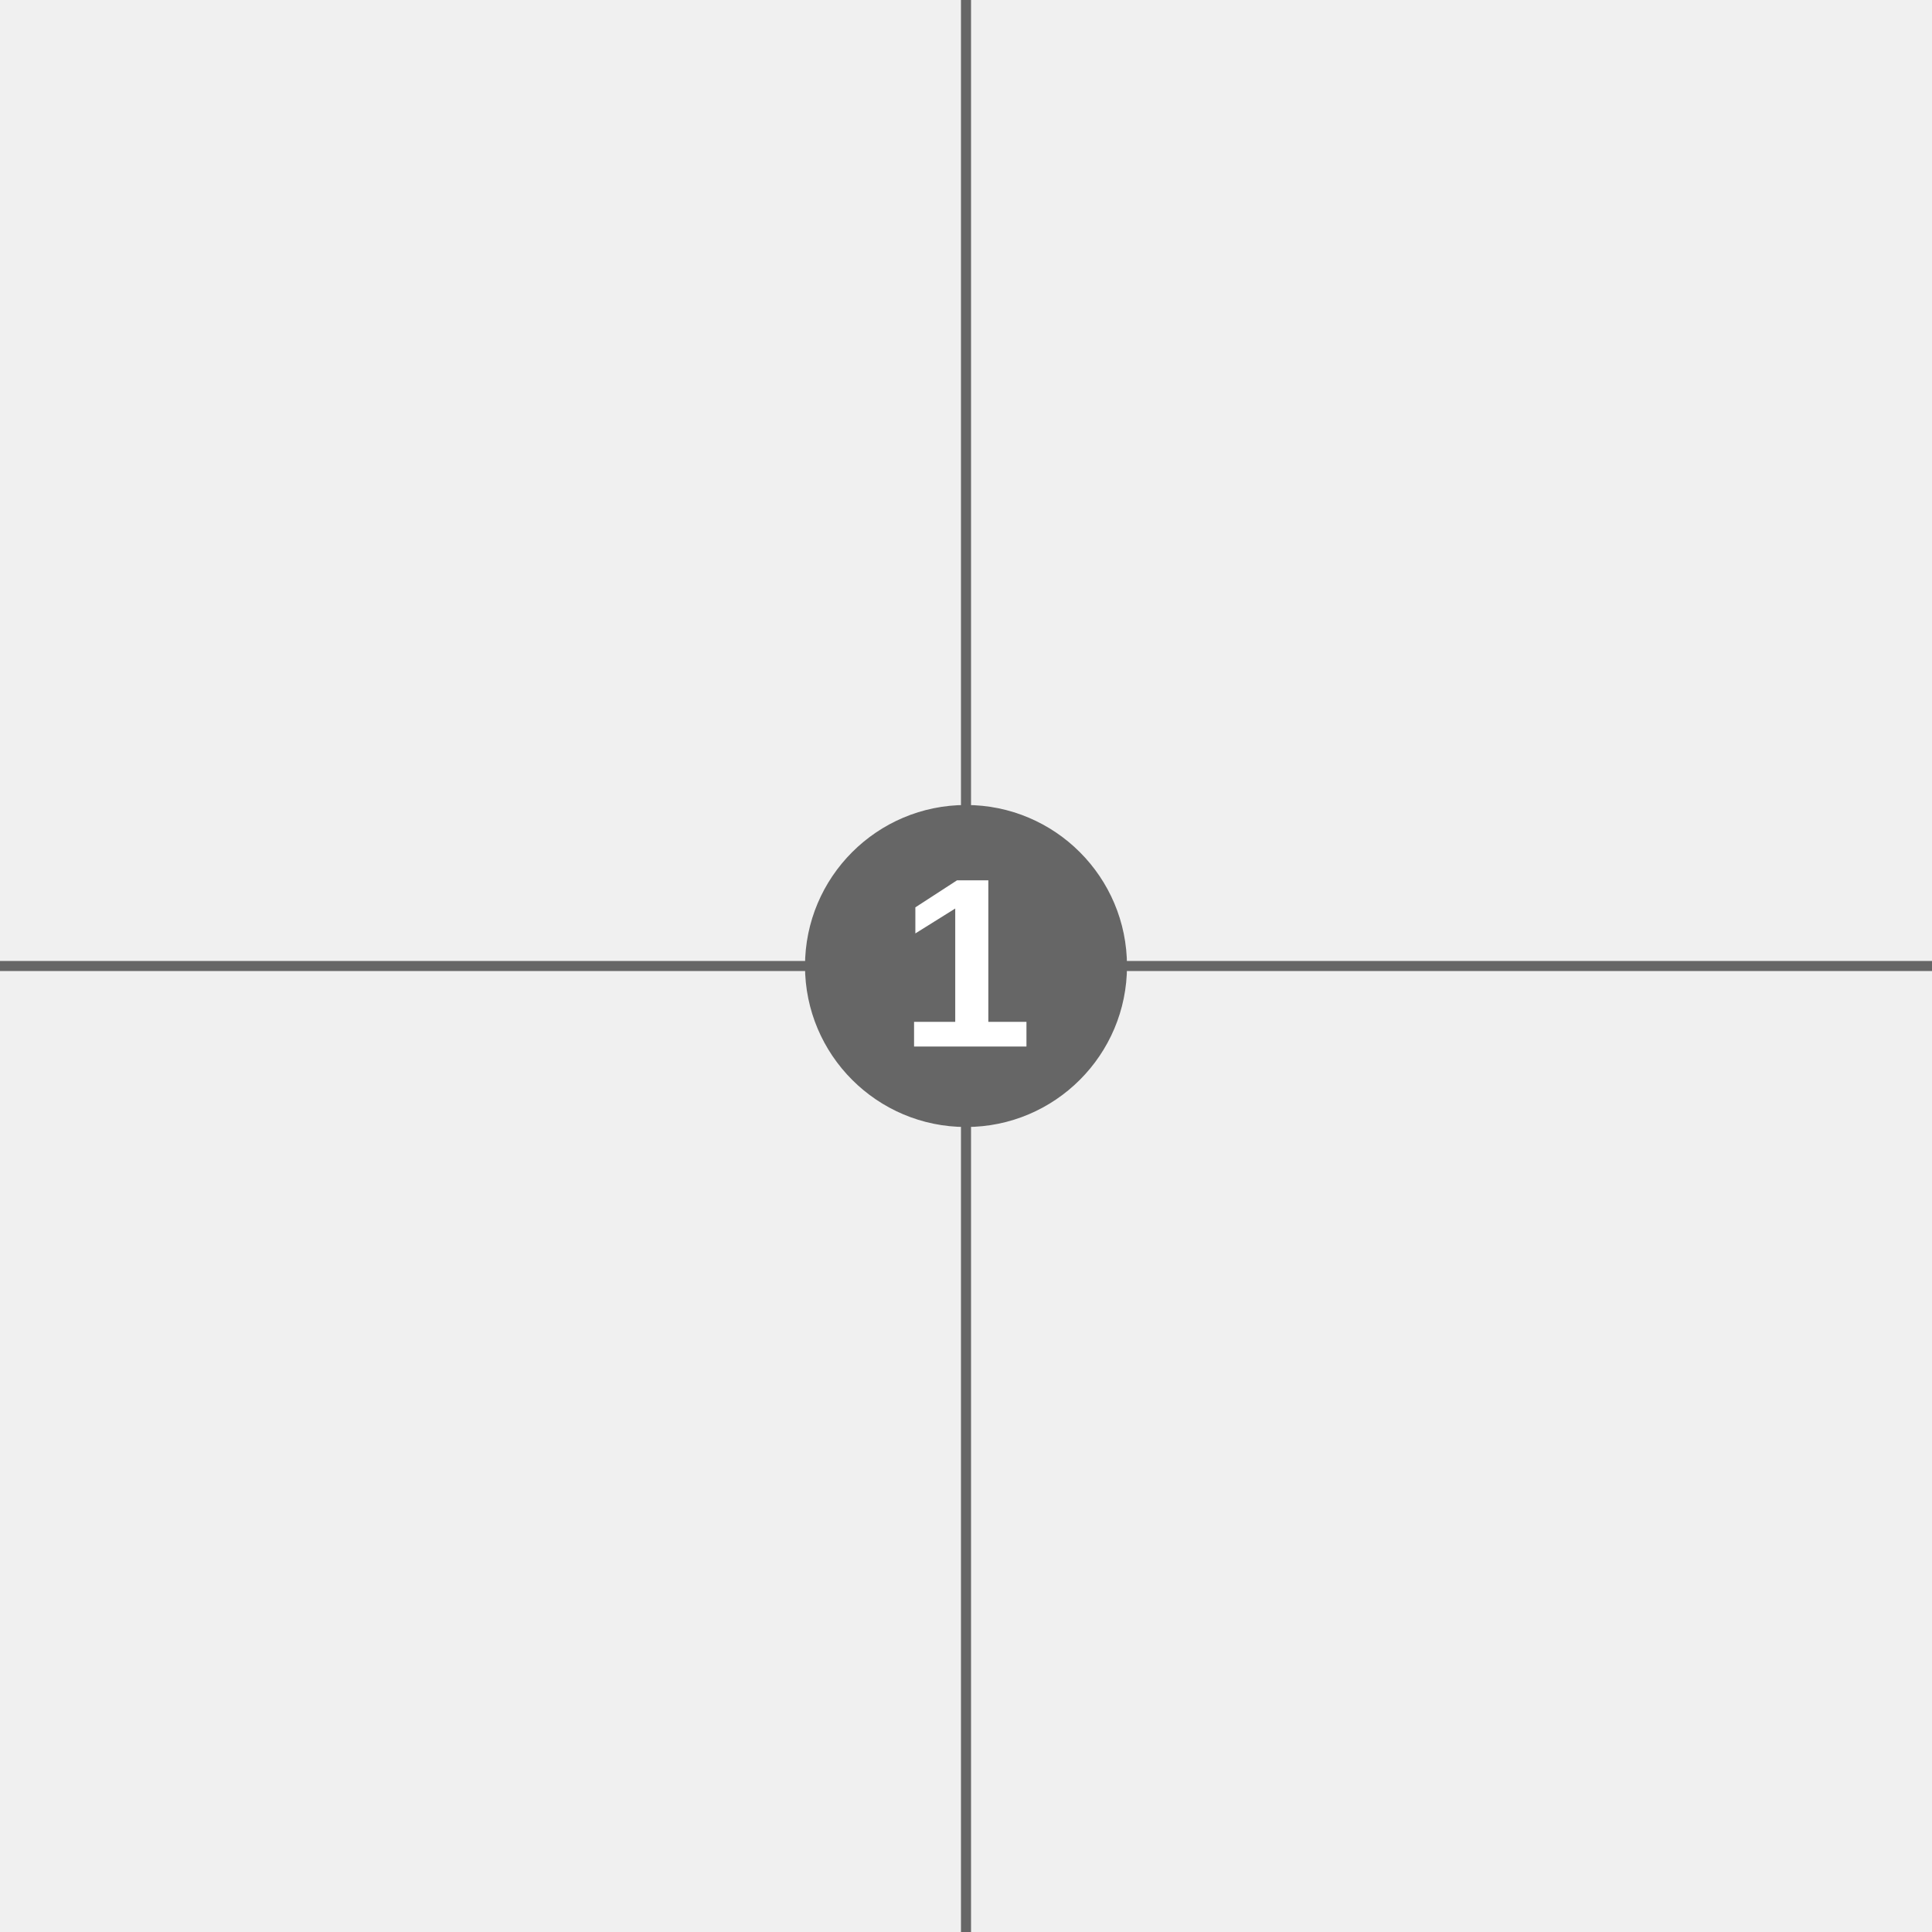
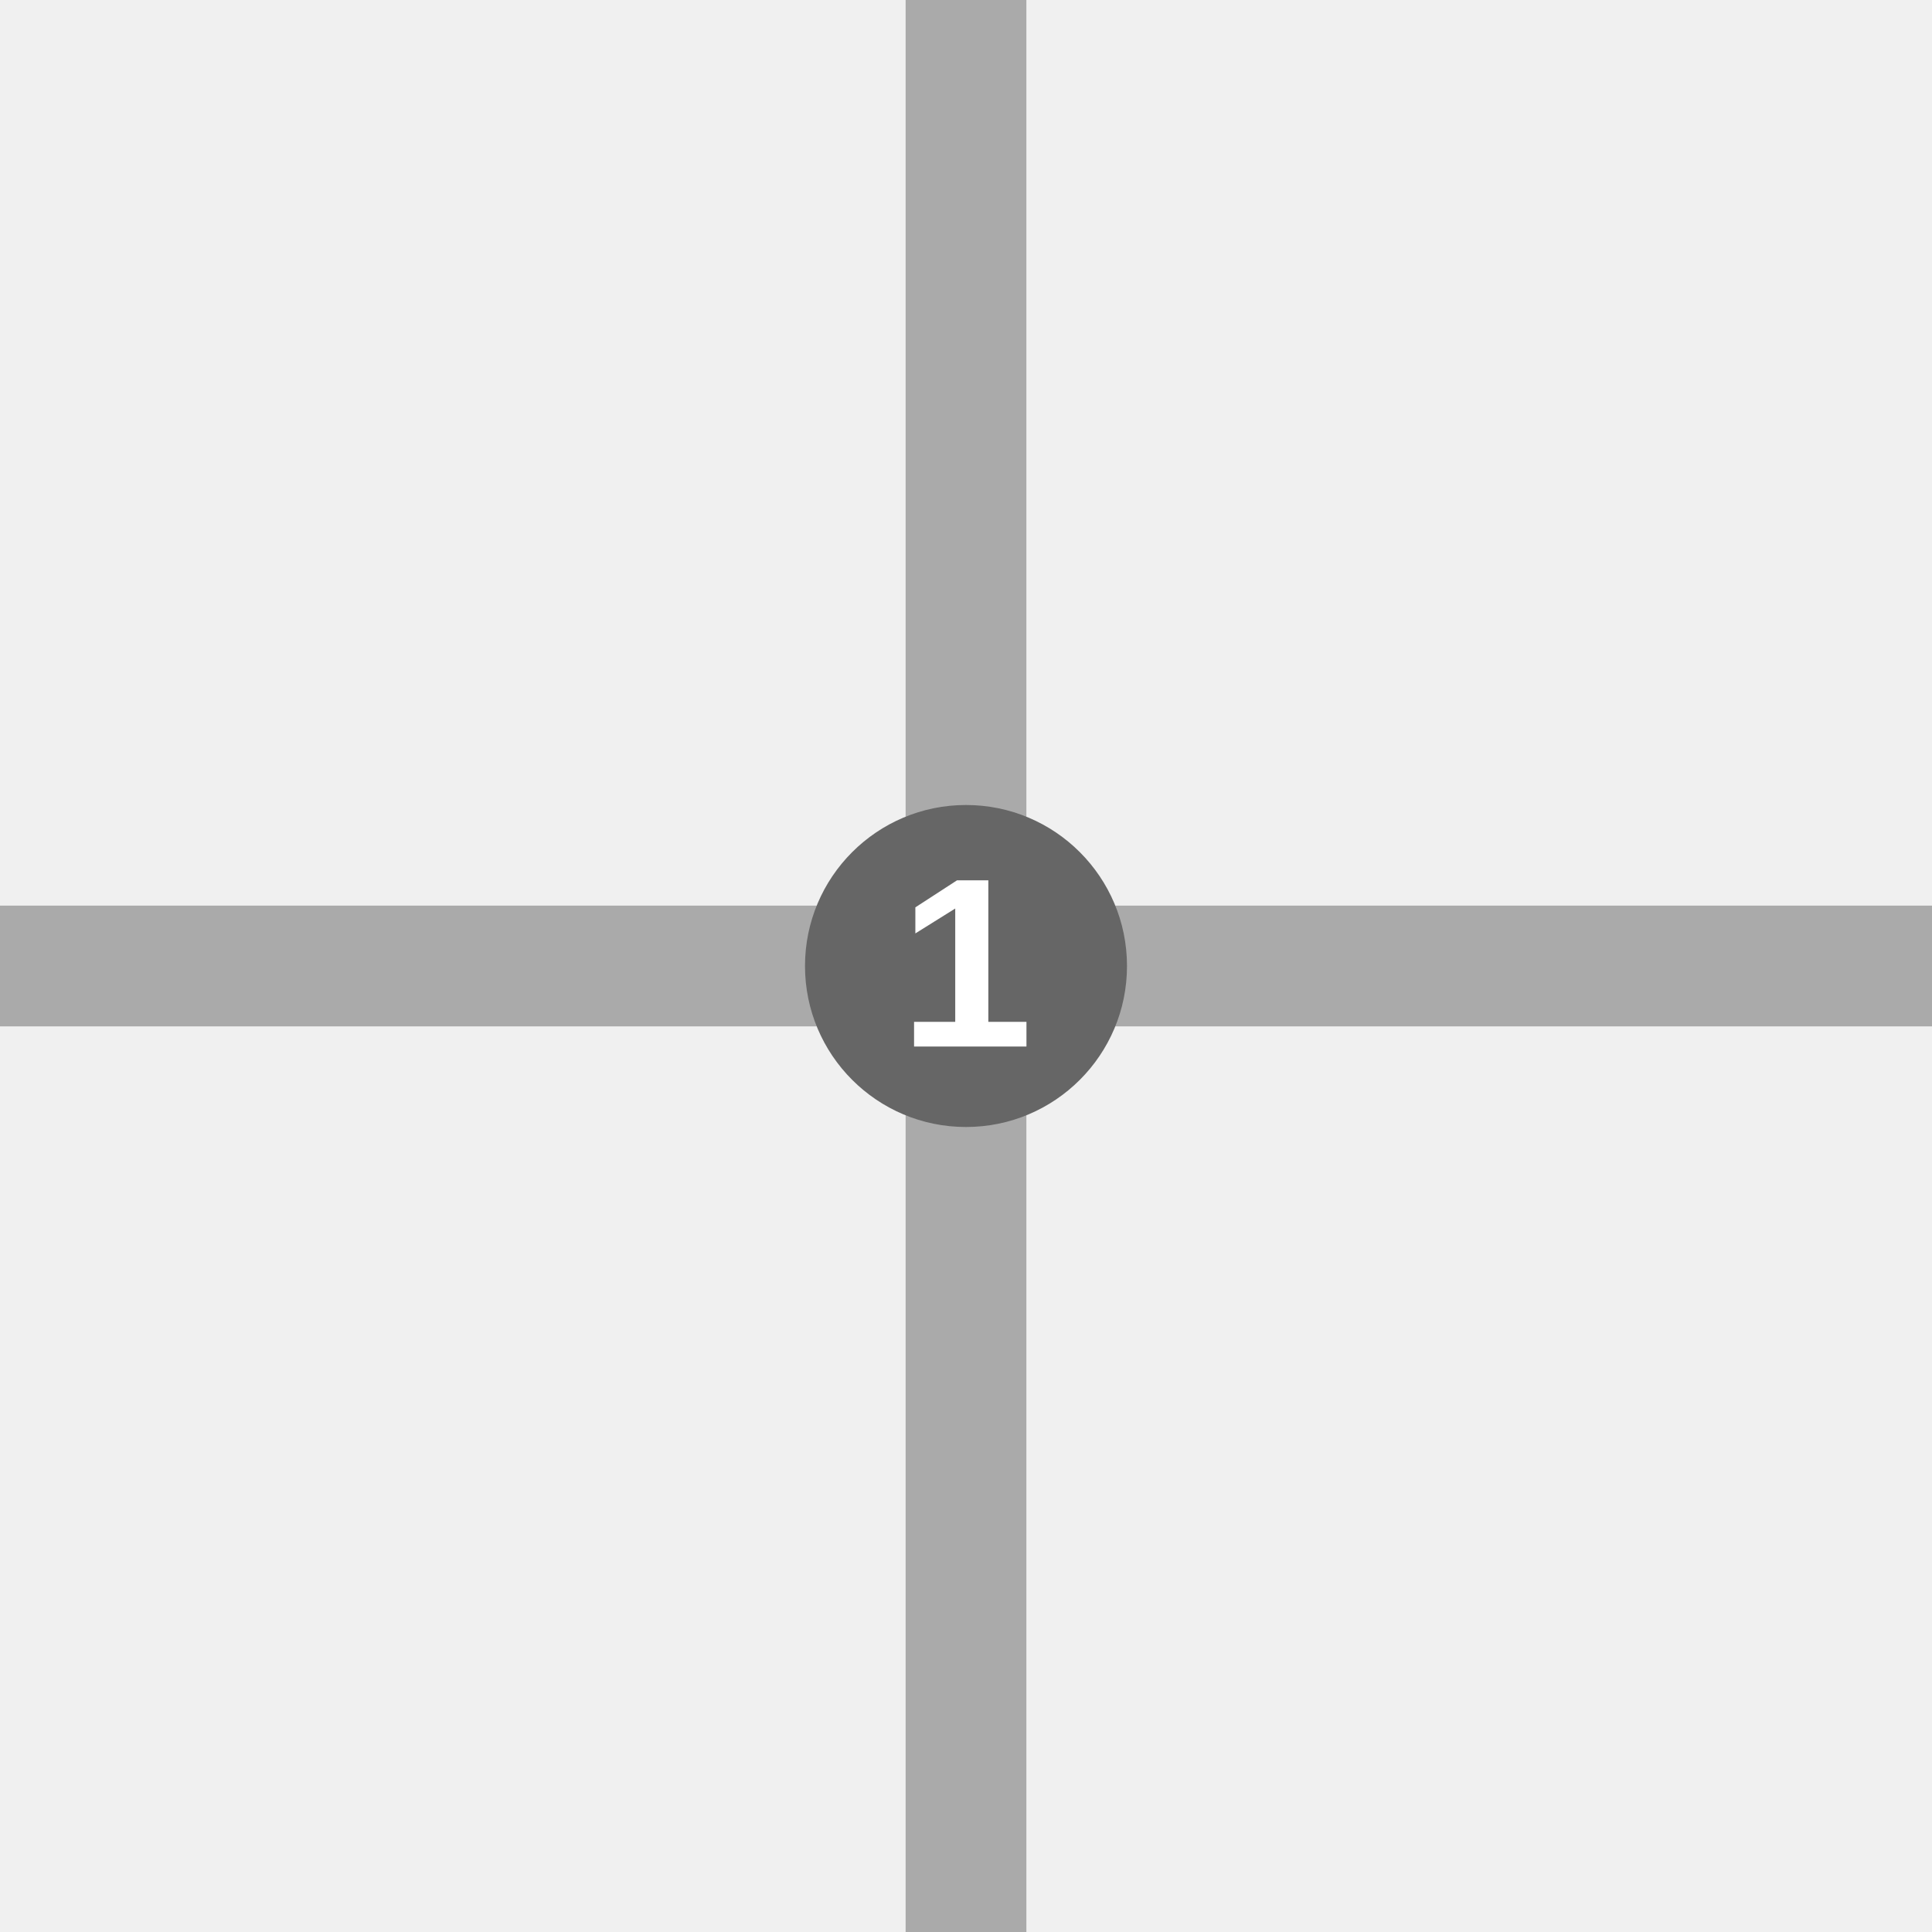
<svg xmlns="http://www.w3.org/2000/svg" viewBox="0 0 960 960" width="960" height="960">
-   <g fill="none" stroke="#666666" stroke-width="5" stroke-linecap="square">
+   <g fill="none" stroke="#AAAAAA" stroke-width="60" stroke-linecap="square">
    <line x1="0" y1="480" x2="960" y2="480" />
    <line x1="480" y1="0" x2="480" y2="960" />
  </g>
  <circle cx="480" cy="480" r="80" fill="#666666" />
  <text x="480" y="520" text-anchor="middle" font-size="120" font-weight="bold" fill="#FFFFFF" font-family="Arial, sans-serif">1</text>
</svg>
